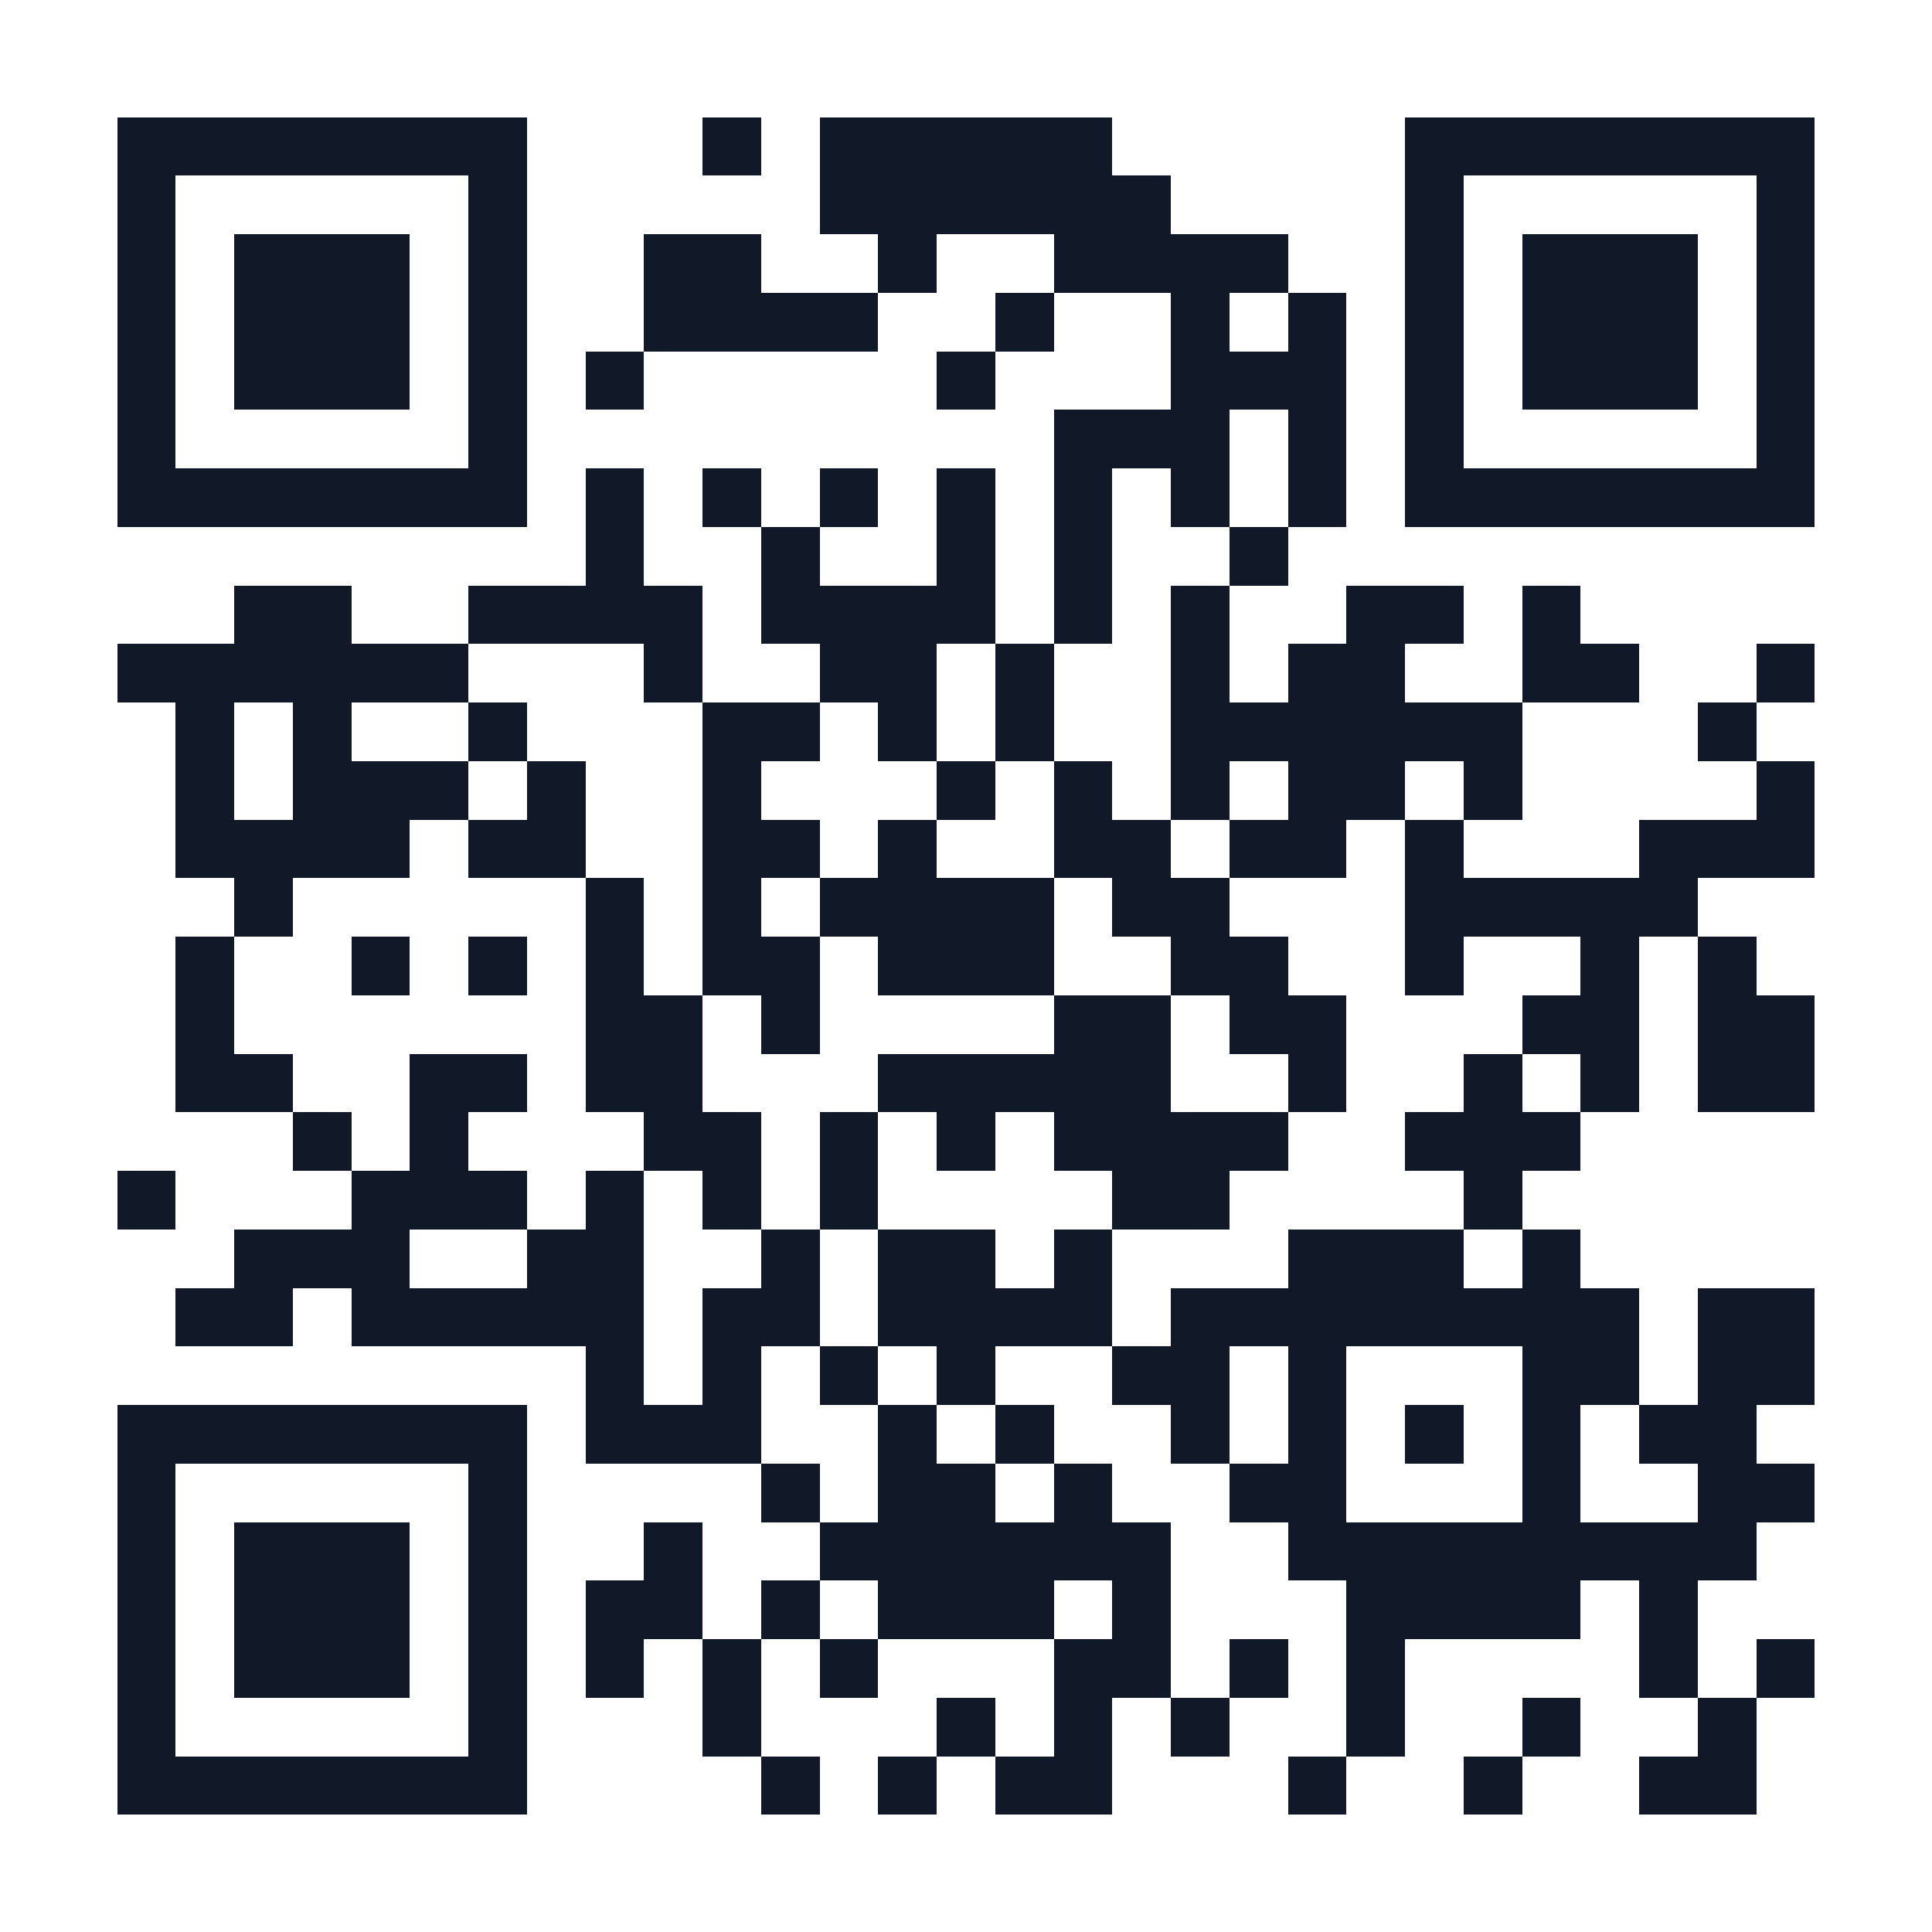
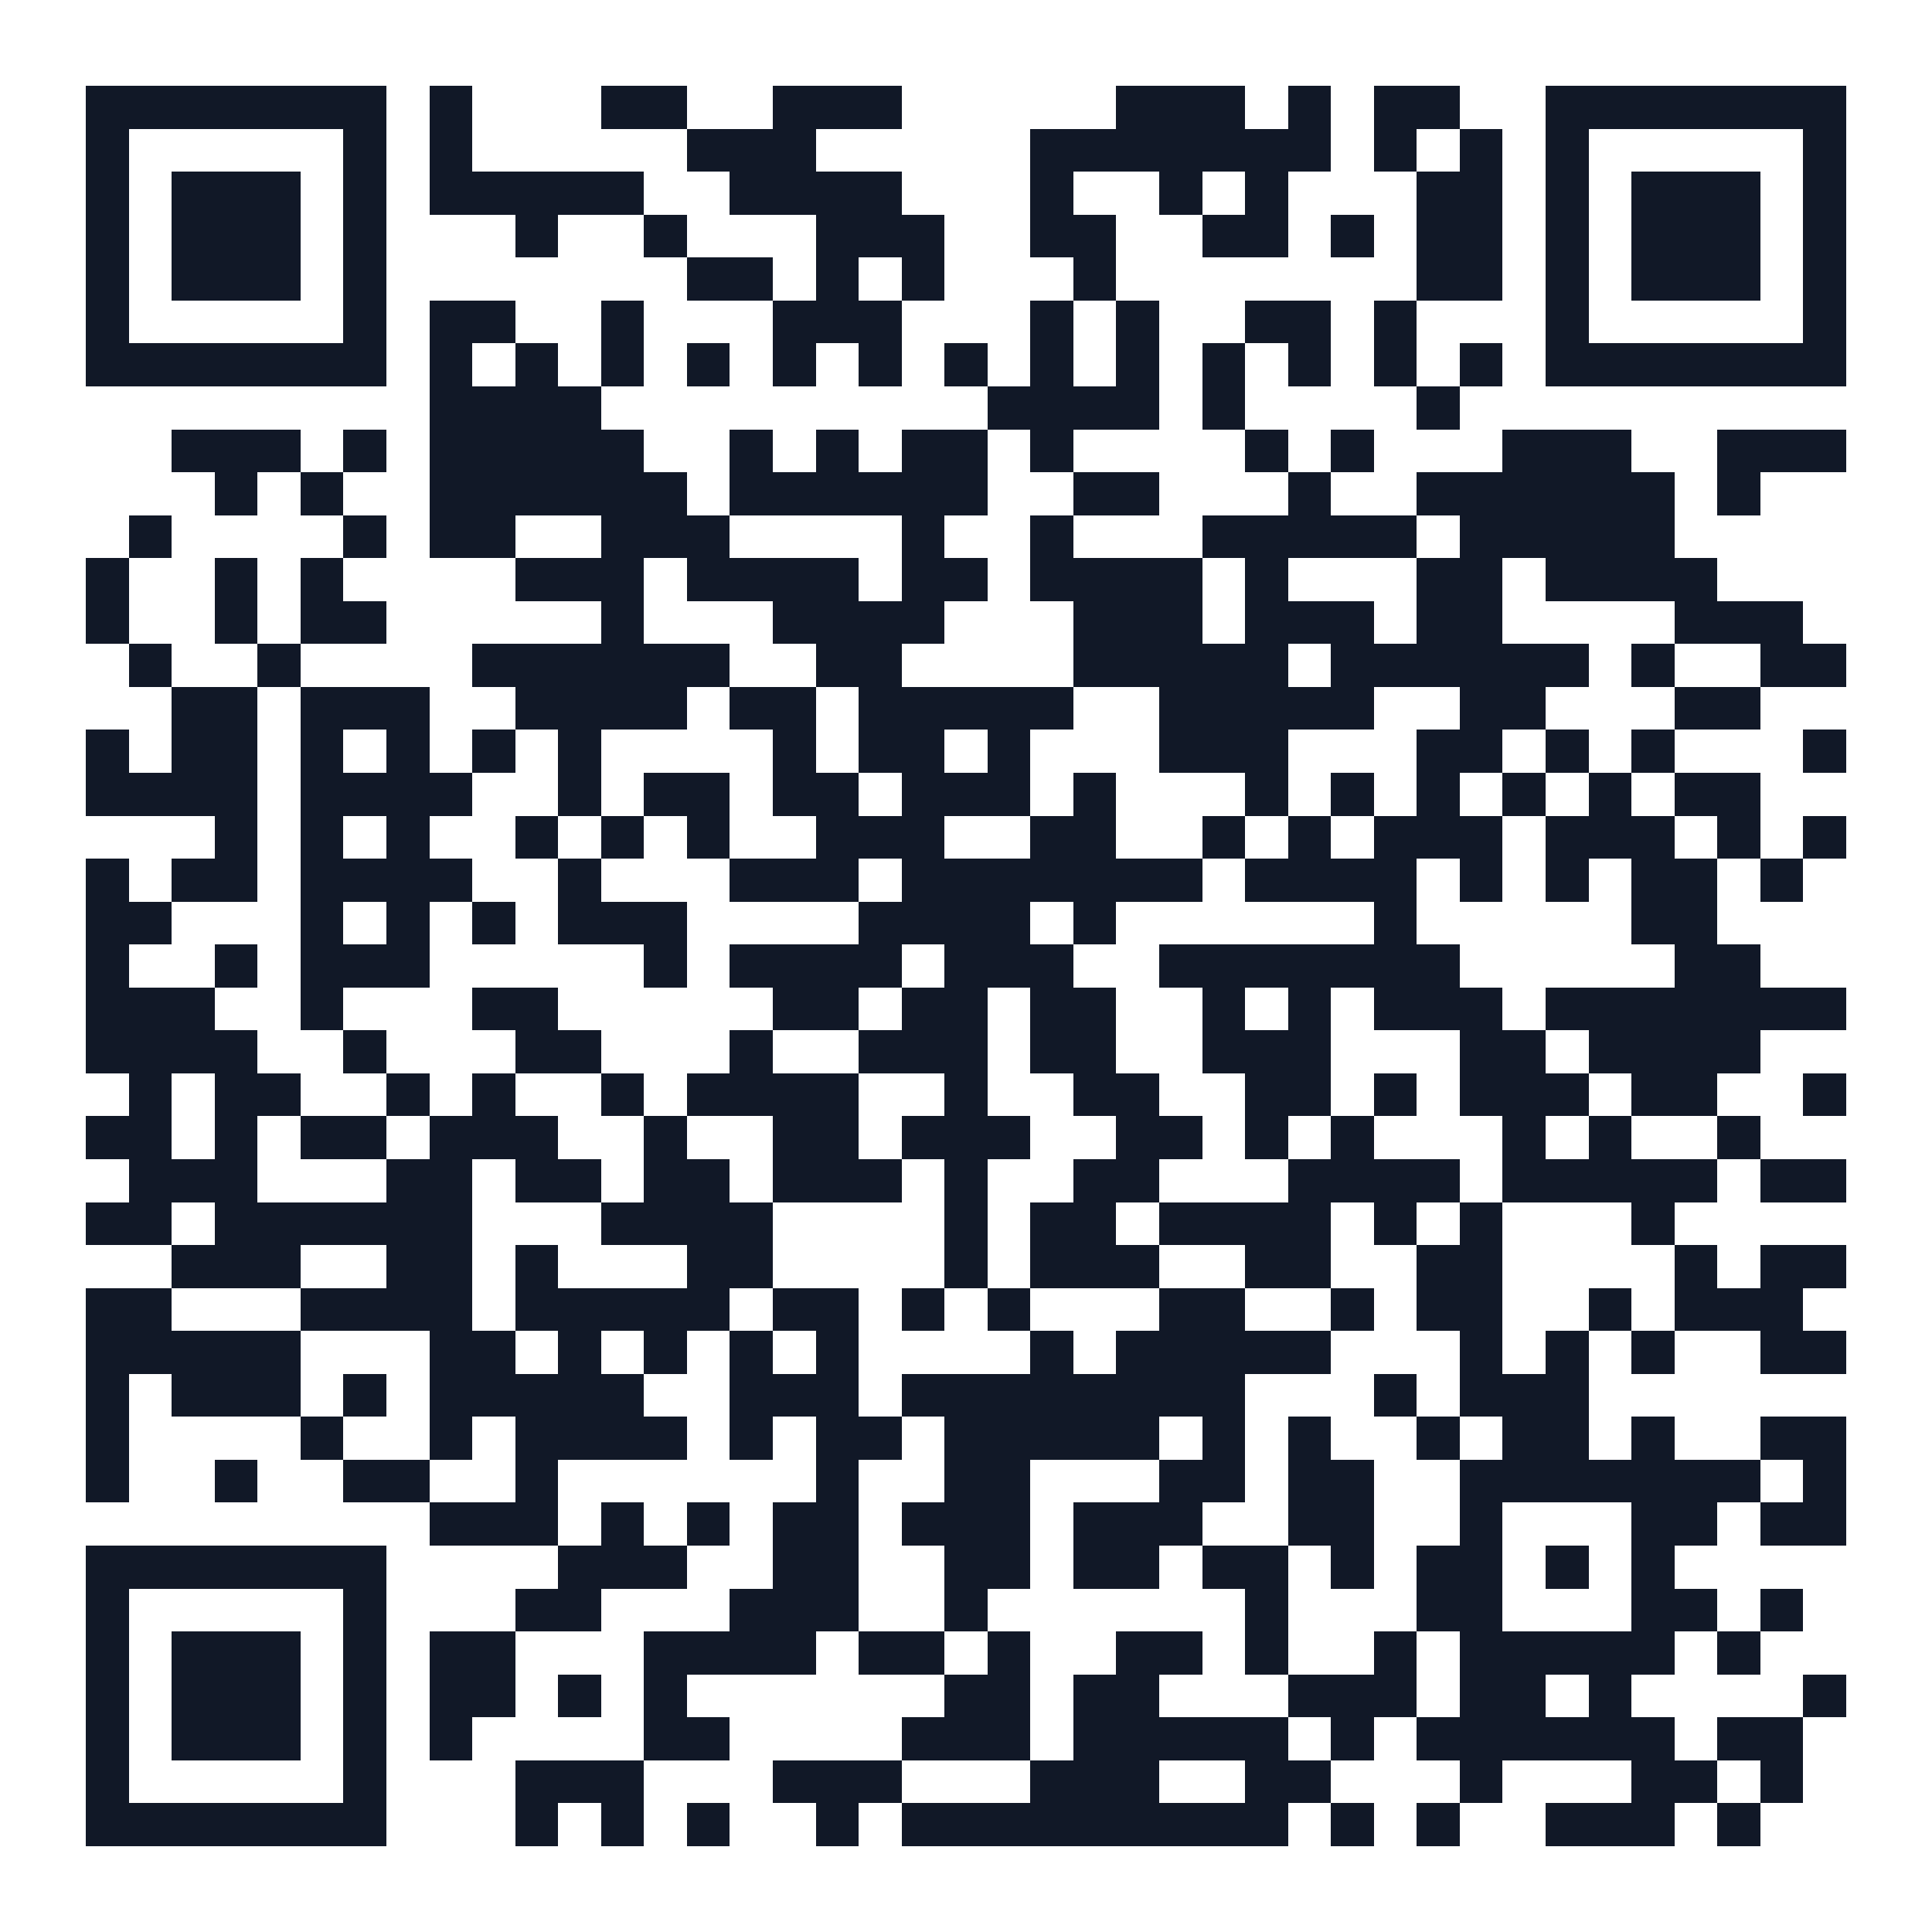
- <svg xmlns="http://www.w3.org/2000/svg" viewBox="0 0 33 33" shape-rendering="crispEdges">
-   <path fill="#ffffff" d="M0 0h33v33H0z" />
-   <path stroke="#111827" d="M2 2.5h7m3 0h1m1 0h5m5 0h7M2 3.5h1m5 0h1m5 0h6m4 0h1m5 0h1M2 4.5h1m1 0h3m1 0h1m2 0h2m2 0h1m2 0h4m2 0h1m1 0h3m1 0h1M2 5.5h1m1 0h3m1 0h1m2 0h4m2 0h1m2 0h1m1 0h1m1 0h1m1 0h3m1 0h1M2 6.5h1m1 0h3m1 0h1m1 0h1m5 0h1m3 0h3m1 0h1m1 0h3m1 0h1M2 7.5h1m5 0h1m9 0h3m1 0h1m1 0h1m5 0h1M2 8.5h7m1 0h1m1 0h1m1 0h1m1 0h1m1 0h1m1 0h1m1 0h1m1 0h7M10 9.5h1m2 0h1m2 0h1m1 0h1m2 0h1M4 10.5h2m2 0h4m1 0h4m1 0h1m1 0h1m2 0h2m1 0h1M2 11.5h6m3 0h1m2 0h2m1 0h1m2 0h1m1 0h2m2 0h2m2 0h1M3 12.5h1m1 0h1m2 0h1m3 0h2m1 0h1m1 0h1m2 0h6m3 0h1M3 13.5h1m1 0h3m1 0h1m2 0h1m3 0h1m1 0h1m1 0h1m1 0h2m1 0h1m4 0h1M3 14.5h4m1 0h2m2 0h2m1 0h1m2 0h2m1 0h2m1 0h1m3 0h3M4 15.5h1m5 0h1m1 0h1m1 0h4m1 0h2m3 0h5M3 16.5h1m2 0h1m1 0h1m1 0h1m1 0h2m1 0h3m2 0h2m2 0h1m2 0h1m1 0h1M3 17.5h1m6 0h2m1 0h1m4 0h2m1 0h2m3 0h2m1 0h2M3 18.5h2m2 0h2m1 0h2m3 0h5m2 0h1m2 0h1m1 0h1m1 0h2M5 19.5h1m1 0h1m3 0h2m1 0h1m1 0h1m1 0h4m2 0h3M2 20.5h1m3 0h3m1 0h1m1 0h1m1 0h1m4 0h2m4 0h1M4 21.5h3m2 0h2m2 0h1m1 0h2m1 0h1m3 0h3m1 0h1M3 22.5h2m1 0h5m1 0h2m1 0h4m1 0h8m1 0h2M10 23.5h1m1 0h1m1 0h1m1 0h1m2 0h2m1 0h1m3 0h2m1 0h2M2 24.5h7m1 0h3m2 0h1m1 0h1m2 0h1m1 0h1m1 0h1m1 0h1m1 0h2M2 25.5h1m5 0h1m4 0h1m1 0h2m1 0h1m2 0h2m3 0h1m2 0h2M2 26.5h1m1 0h3m1 0h1m2 0h1m2 0h6m2 0h8M2 27.5h1m1 0h3m1 0h1m1 0h2m1 0h1m1 0h3m1 0h1m3 0h4m1 0h1M2 28.5h1m1 0h3m1 0h1m1 0h1m1 0h1m1 0h1m3 0h2m1 0h1m1 0h1m4 0h1m1 0h1M2 29.5h1m5 0h1m3 0h1m3 0h1m1 0h1m1 0h1m2 0h1m2 0h1m2 0h1M2 30.5h7m4 0h1m1 0h1m1 0h2m3 0h1m2 0h1m2 0h2" />
+ <svg xmlns="http://www.w3.org/2000/svg" viewBox="0 0 45 45" shape-rendering="crispEdges">
+   <path fill="#ffffff" d="M0 0h45v45H0z" />
+   <path stroke="#111827" d="M2 2.5h7m1 0h1m3 0h2m2 0h3m5 0h3m1 0h1m1 0h2m2 0h7M2 3.5h1m5 0h1m1 0h1m5 0h3m5 0h7m1 0h1m1 0h1m1 0h1m5 0h1M2 4.5h1m1 0h3m1 0h1m1 0h5m2 0h4m3 0h1m2 0h1m1 0h1m3 0h2m1 0h1m1 0h3m1 0h1M2 5.5h1m1 0h3m1 0h1m3 0h1m2 0h1m3 0h3m2 0h2m2 0h2m1 0h1m1 0h2m1 0h1m1 0h3m1 0h1M2 6.5h1m1 0h3m1 0h1m7 0h2m1 0h1m1 0h1m3 0h1m7 0h2m1 0h1m1 0h3m1 0h1M2 7.5h1m5 0h1m1 0h2m2 0h1m3 0h3m3 0h1m1 0h1m2 0h2m1 0h1m3 0h1m5 0h1M2 8.5h7m1 0h1m1 0h1m1 0h1m1 0h1m1 0h1m1 0h1m1 0h1m1 0h1m1 0h1m1 0h1m1 0h1m1 0h1m1 0h1m1 0h7M10 9.5h4m9 0h4m1 0h1m4 0h1M4 10.5h3m1 0h1m1 0h5m2 0h1m1 0h1m1 0h2m1 0h1m4 0h1m1 0h1m3 0h3m2 0h3M5 11.5h1m1 0h1m2 0h6m1 0h6m2 0h2m3 0h1m2 0h6m1 0h1M3 12.5h1m4 0h1m1 0h2m2 0h3m4 0h1m2 0h1m3 0h5m1 0h5M2 13.5h1m2 0h1m1 0h1m4 0h3m1 0h4m1 0h2m1 0h4m1 0h1m3 0h2m1 0h4M2 14.5h1m2 0h1m1 0h2m5 0h1m3 0h4m3 0h3m1 0h3m1 0h2m4 0h3M3 15.5h1m2 0h1m4 0h6m2 0h2m4 0h5m1 0h6m1 0h1m2 0h2M4 16.5h2m1 0h3m2 0h4m1 0h2m1 0h5m2 0h5m2 0h2m3 0h2M2 17.5h1m1 0h2m1 0h1m1 0h1m1 0h1m1 0h1m4 0h1m1 0h2m1 0h1m3 0h3m3 0h2m1 0h1m1 0h1m3 0h1M2 18.5h4m1 0h4m2 0h1m1 0h2m1 0h2m1 0h3m1 0h1m3 0h1m1 0h1m1 0h1m1 0h1m1 0h1m1 0h2M5 19.5h1m1 0h1m1 0h1m2 0h1m1 0h1m1 0h1m2 0h3m2 0h2m2 0h1m1 0h1m1 0h3m1 0h3m1 0h1m1 0h1M2 20.5h1m1 0h2m1 0h4m2 0h1m3 0h3m1 0h7m1 0h4m1 0h1m1 0h1m1 0h2m1 0h1M2 21.5h2m3 0h1m1 0h1m1 0h1m1 0h3m4 0h4m1 0h1m6 0h1m5 0h2M2 22.5h1m2 0h1m1 0h3m5 0h1m1 0h4m1 0h3m2 0h7m5 0h2M2 23.5h3m2 0h1m3 0h2m5 0h2m1 0h2m1 0h2m2 0h1m1 0h1m1 0h3m1 0h7M2 24.5h4m2 0h1m3 0h2m3 0h1m2 0h3m1 0h2m2 0h3m3 0h2m1 0h4M3 25.5h1m1 0h2m2 0h1m1 0h1m2 0h1m1 0h4m2 0h1m2 0h2m2 0h2m1 0h1m1 0h3m1 0h2m2 0h1M2 26.5h2m1 0h1m1 0h2m1 0h3m2 0h1m2 0h2m1 0h3m2 0h2m1 0h1m1 0h1m3 0h1m1 0h1m2 0h1M3 27.5h3m3 0h2m1 0h2m1 0h2m1 0h3m1 0h1m2 0h2m3 0h4m1 0h5m1 0h2M2 28.5h2m1 0h6m3 0h4m4 0h1m1 0h2m1 0h4m1 0h1m1 0h1m3 0h1M4 29.5h3m2 0h2m1 0h1m3 0h2m4 0h1m1 0h3m2 0h2m2 0h2m4 0h1m1 0h2M2 30.5h2m3 0h4m1 0h5m1 0h2m1 0h1m1 0h1m3 0h2m2 0h1m1 0h2m2 0h1m1 0h3M2 31.5h5m3 0h2m1 0h1m1 0h1m1 0h1m1 0h1m4 0h1m1 0h5m3 0h1m1 0h1m1 0h1m2 0h2M2 32.5h1m1 0h3m1 0h1m1 0h5m2 0h3m1 0h8m3 0h1m1 0h3M2 33.5h1m4 0h1m2 0h1m1 0h4m1 0h1m1 0h2m1 0h5m1 0h1m1 0h1m2 0h1m1 0h2m1 0h1m2 0h2M2 34.5h1m2 0h1m2 0h2m2 0h1m6 0h1m2 0h2m3 0h2m1 0h2m2 0h7m1 0h1M10 35.5h3m1 0h1m1 0h1m1 0h2m1 0h3m1 0h3m2 0h2m2 0h1m3 0h2m1 0h2M2 36.5h7m4 0h3m2 0h2m2 0h2m1 0h2m1 0h2m1 0h1m1 0h2m1 0h1m1 0h1M2 37.5h1m5 0h1m3 0h2m3 0h3m2 0h1m6 0h1m3 0h2m3 0h2m1 0h1M2 38.5h1m1 0h3m1 0h1m1 0h2m3 0h4m1 0h2m1 0h1m2 0h2m1 0h1m2 0h1m1 0h5m1 0h1M2 39.5h1m1 0h3m1 0h1m1 0h2m1 0h1m1 0h1m6 0h2m1 0h2m3 0h3m1 0h2m1 0h1m4 0h1M2 40.5h1m1 0h3m1 0h1m1 0h1m4 0h2m4 0h3m1 0h5m1 0h1m1 0h6m1 0h2M2 41.5h1m5 0h1m3 0h3m3 0h3m3 0h3m2 0h2m3 0h1m3 0h2m1 0h1M2 42.5h7m3 0h1m1 0h1m1 0h1m2 0h1m1 0h9m1 0h1m1 0h1m2 0h3m1 0h1" />
</svg>
